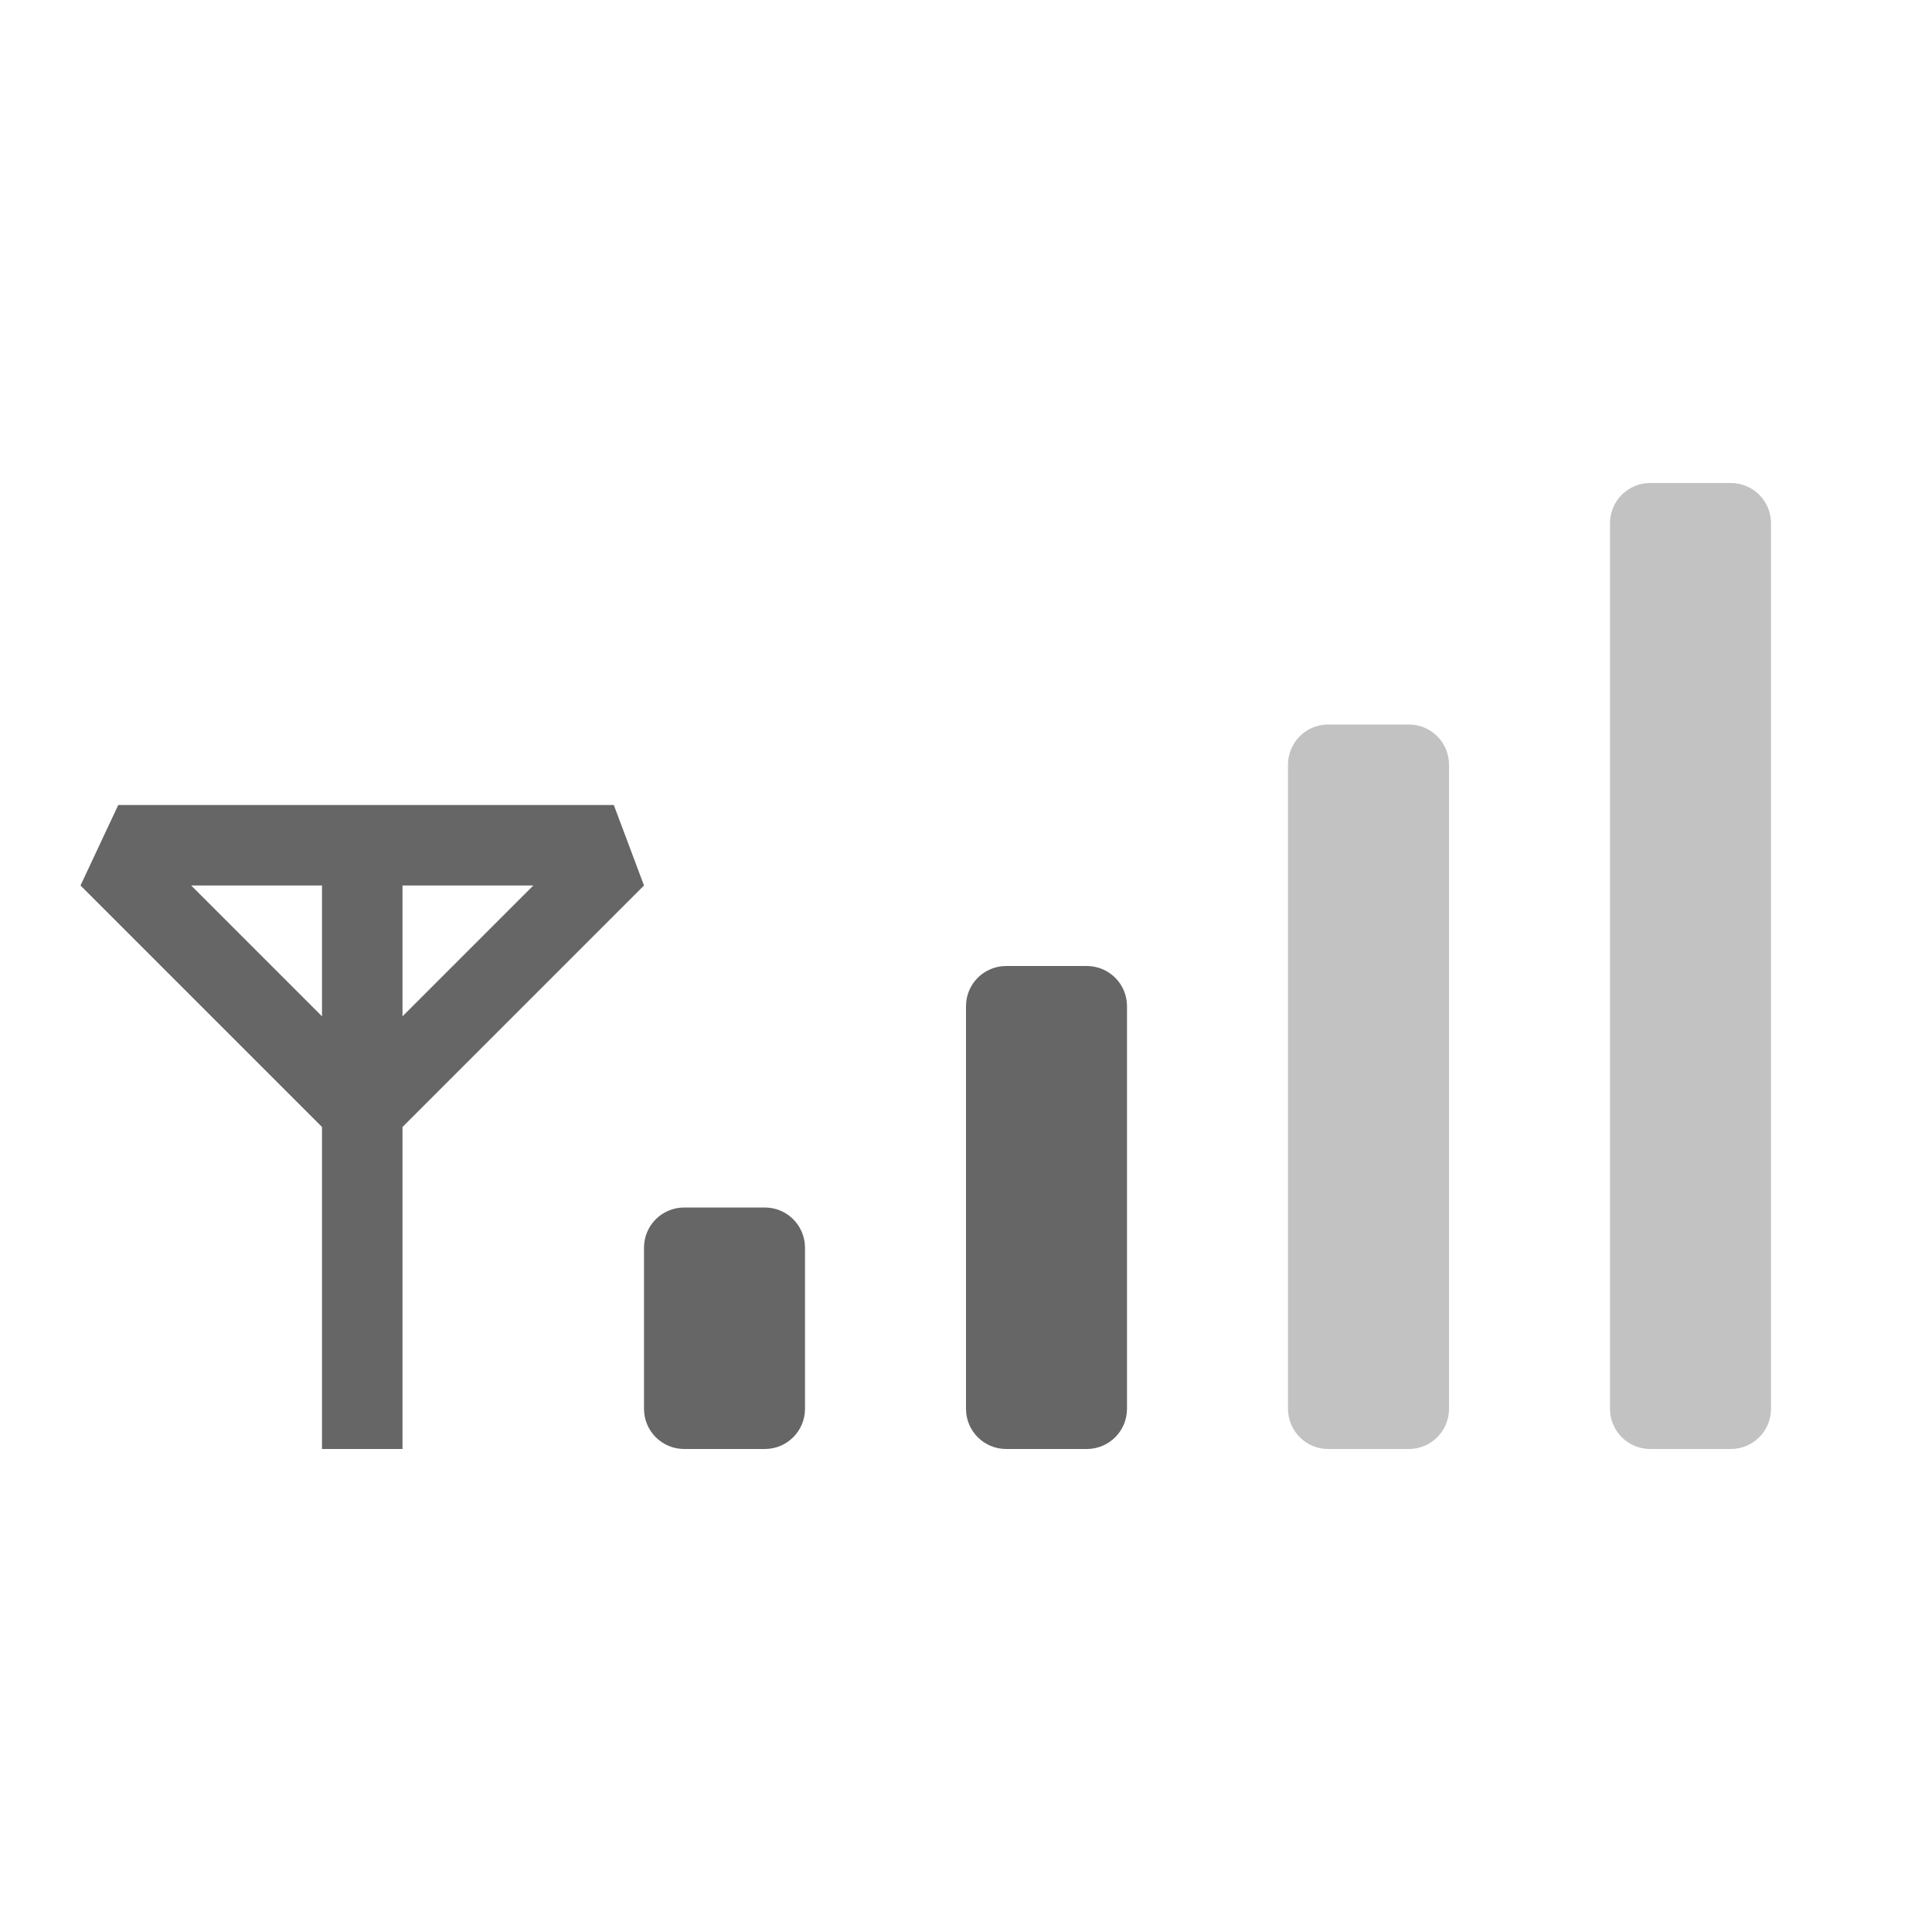
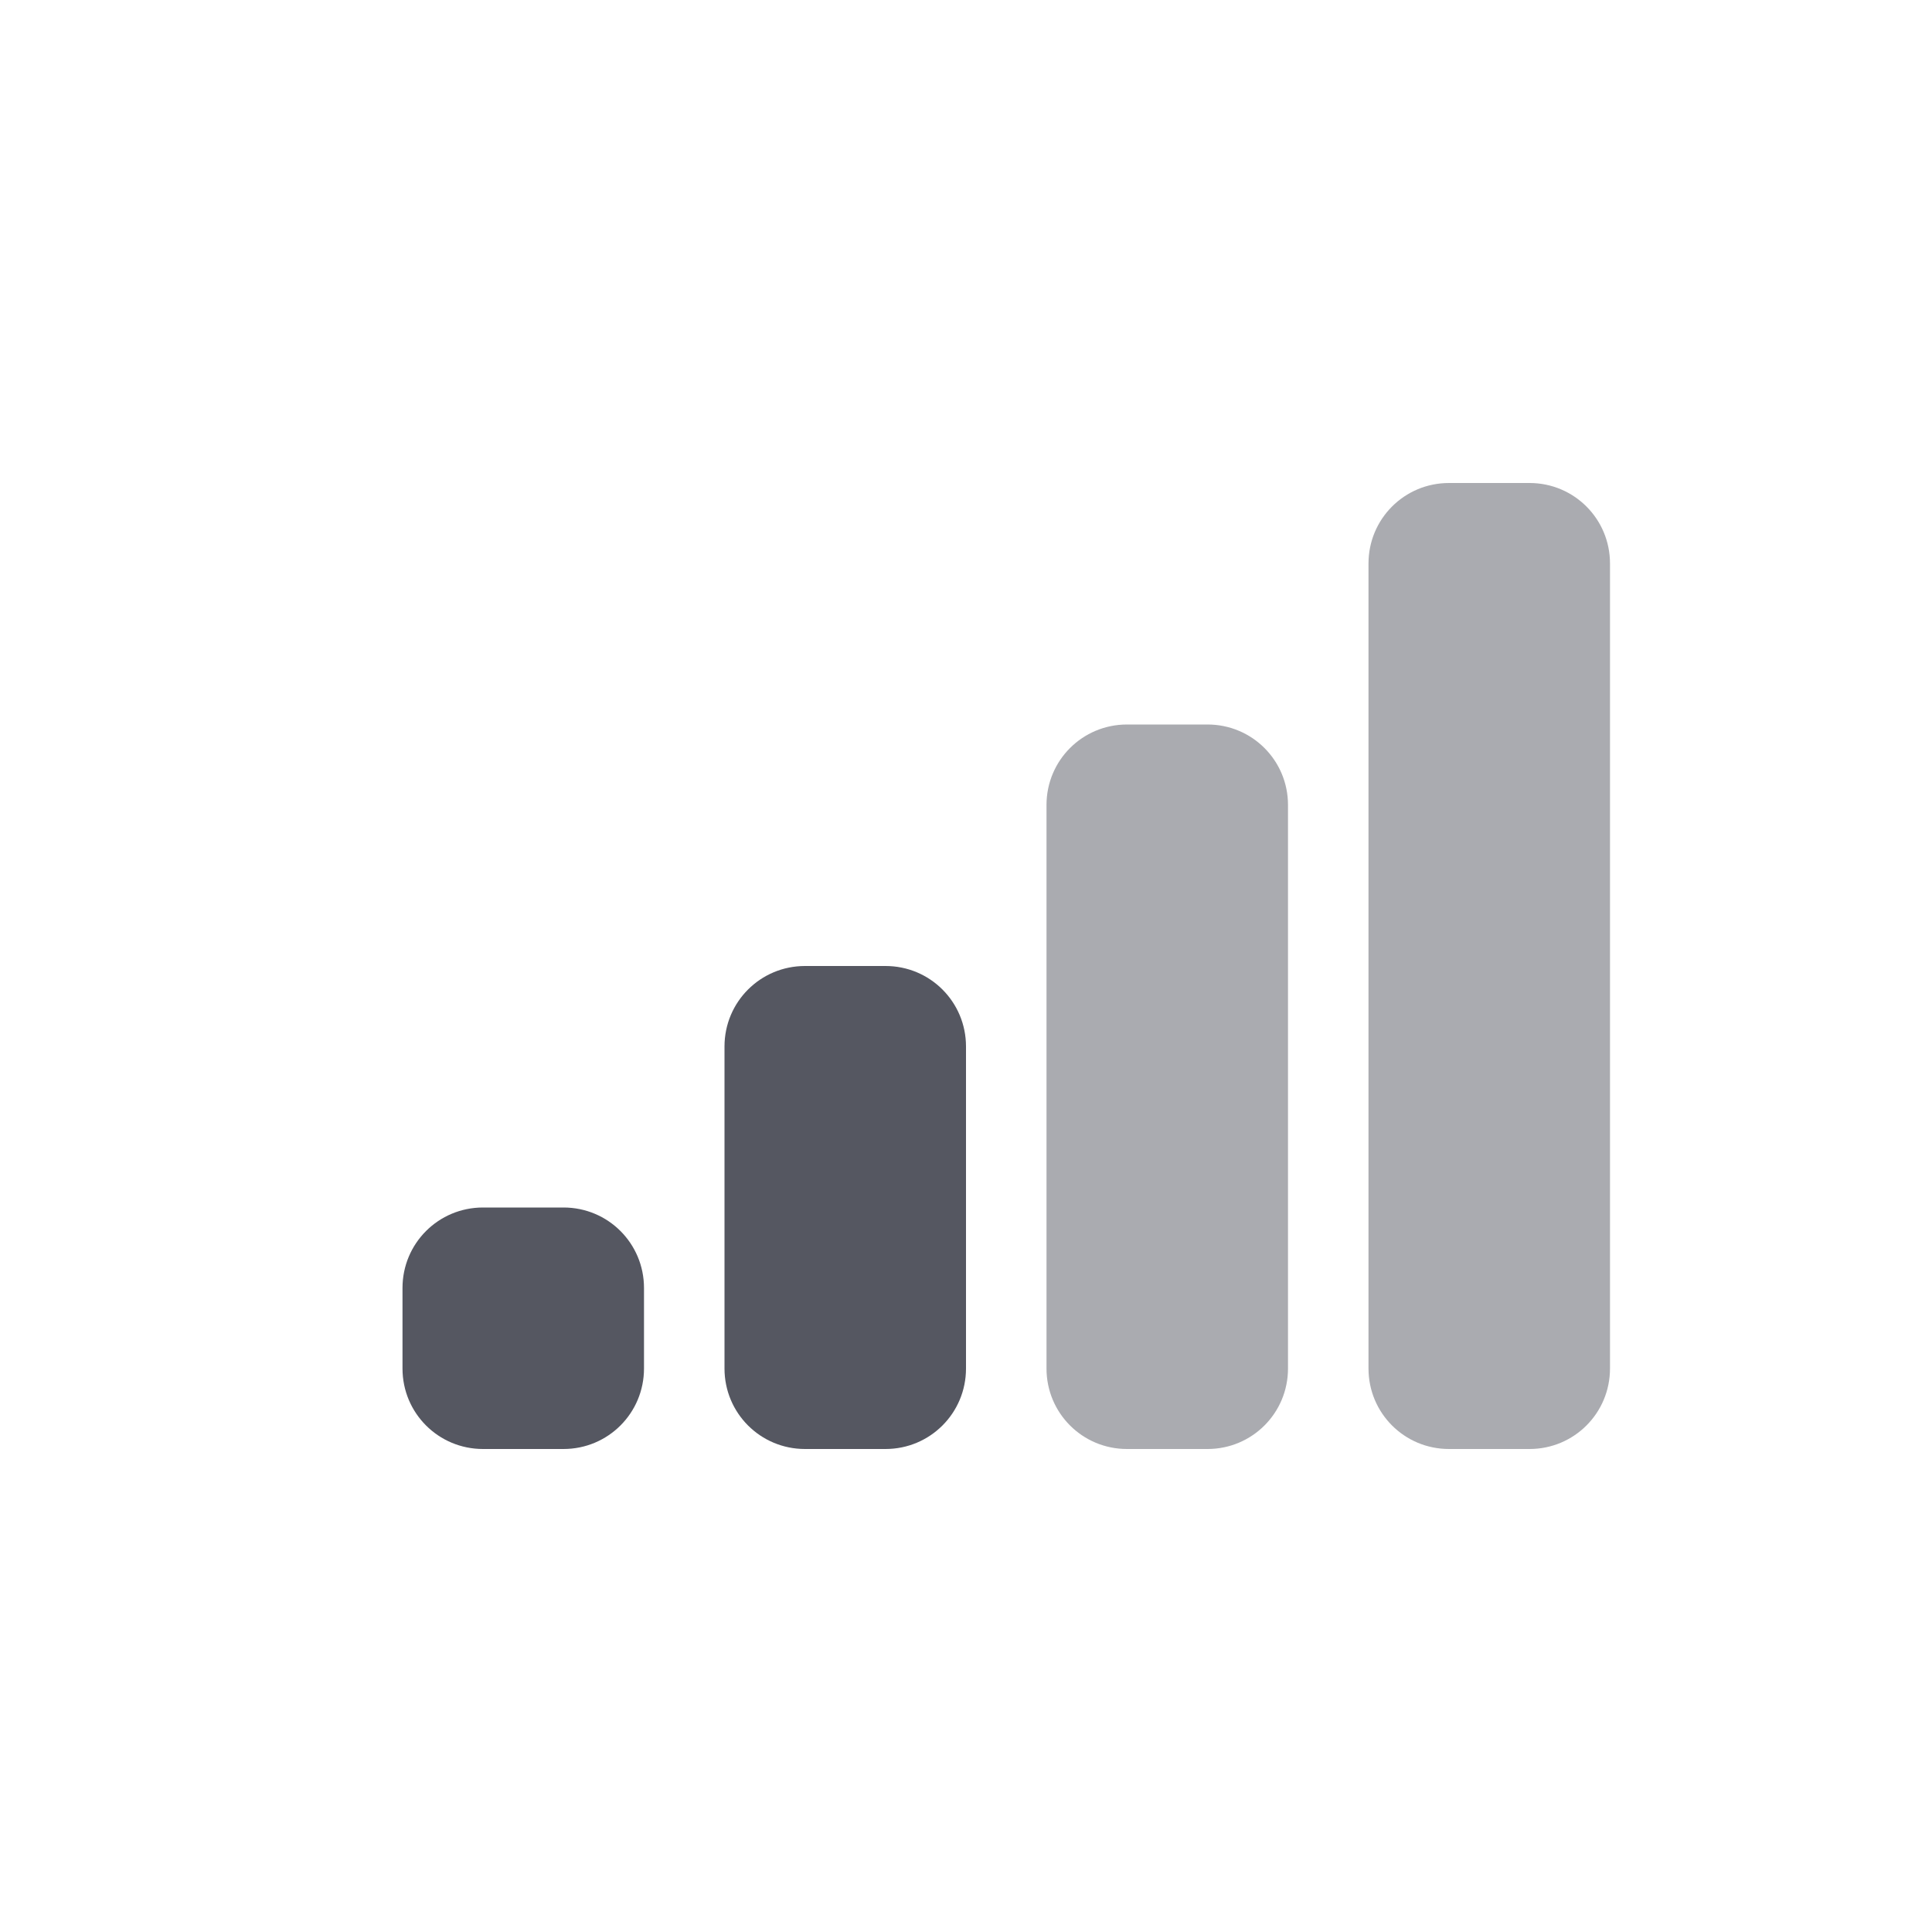
- <svg xmlns="http://www.w3.org/2000/svg" height="24" width="24">
-   <g color="#000" fill="#666">
-     <path d="M1.469 10L1 11l3 3v4h1v-4l3-3-.375-1zm.906 1H4v1.625zM5 11h1.625L5 12.625zm7.5 1c-.277 0-.5.223-.5.5v5c0 .277.223.5.5.5h1c.277 0 .5-.223.5-.5v-5c0-.277-.223-.5-.5-.5zm-4 3c-.277 0-.5.223-.5.5v2c0 .277.223.5.5.5h1c.277 0 .5-.223.5-.5v-2c0-.277-.223-.5-.5-.5z" overflow="visible" style="isolation:auto;mix-blend-mode:normal;marker:none" />
-     <path d="M20.5 6c-.277 0-.5.223-.5.5v11c0 .277.223.5.5.5h1c.277 0 .5-.223.5-.5v-11c0-.277-.223-.5-.5-.5zm-4 3c-.277 0-.5.223-.5.5v8c0 .277.223.5.5.5h1c.277 0 .5-.223.5-.5v-8c0-.277-.223-.5-.5-.5z" opacity=".4" overflow="visible" style="isolation:auto;mix-blend-mode:normal;marker:none" />
-   </g>
+ <svg xmlns="http://www.w3.org/2000/svg" height="24" width="24" version="1.1" id="svg4" xml:space="preserve">
+   <defs id="defs8" />
+   <path id="rect421" style="fill:#555761;stroke-width:1.001;-inkscape-stroke:none;stop-color:#000000" d="M 10 12 C 9.446 12 9 12.446 9 13 L 9 17 C 9 17.554 9.446 18 10 18 L 11 18 C 11.554 18 12 17.554 12 17 L 12 13 C 12 12.446 11.554 12 11 12 L 10 12 z M 6 15 C 5.446 15 5 15.446 5 16 L 5 17 C 5 17.554 5.446 18 6 18 L 7 18 C 7.554 18 8 17.554 8 17 L 8 16 C 8 15.446 7.554 15 7 15 L 6 15 z " />
+   <path id="rect421-3-6" style="fill:#555761;stroke-width:1.734;-inkscape-stroke:none;stop-color:#000000;opacity:0.5" d="M 18 6 C 17.446 6 17 6.446 17 7 L 17 17 C 17 17.554 17.446 18 18 18 L 19 18 C 19.554 18 20 17.554 20 17 L 20 7 C 20 6.446 19.554 6 19 6 L 18 6 z M 14 9 C 13.446 9 13 9.446 13 10 L 13 17 C 13 17.554 13.446 18 14 18 L 15 18 C 15.554 18 16 17.554 16 17 L 16 10 C 16 9.446 15.554 9 15 9 L 14 9 z " />
</svg>
